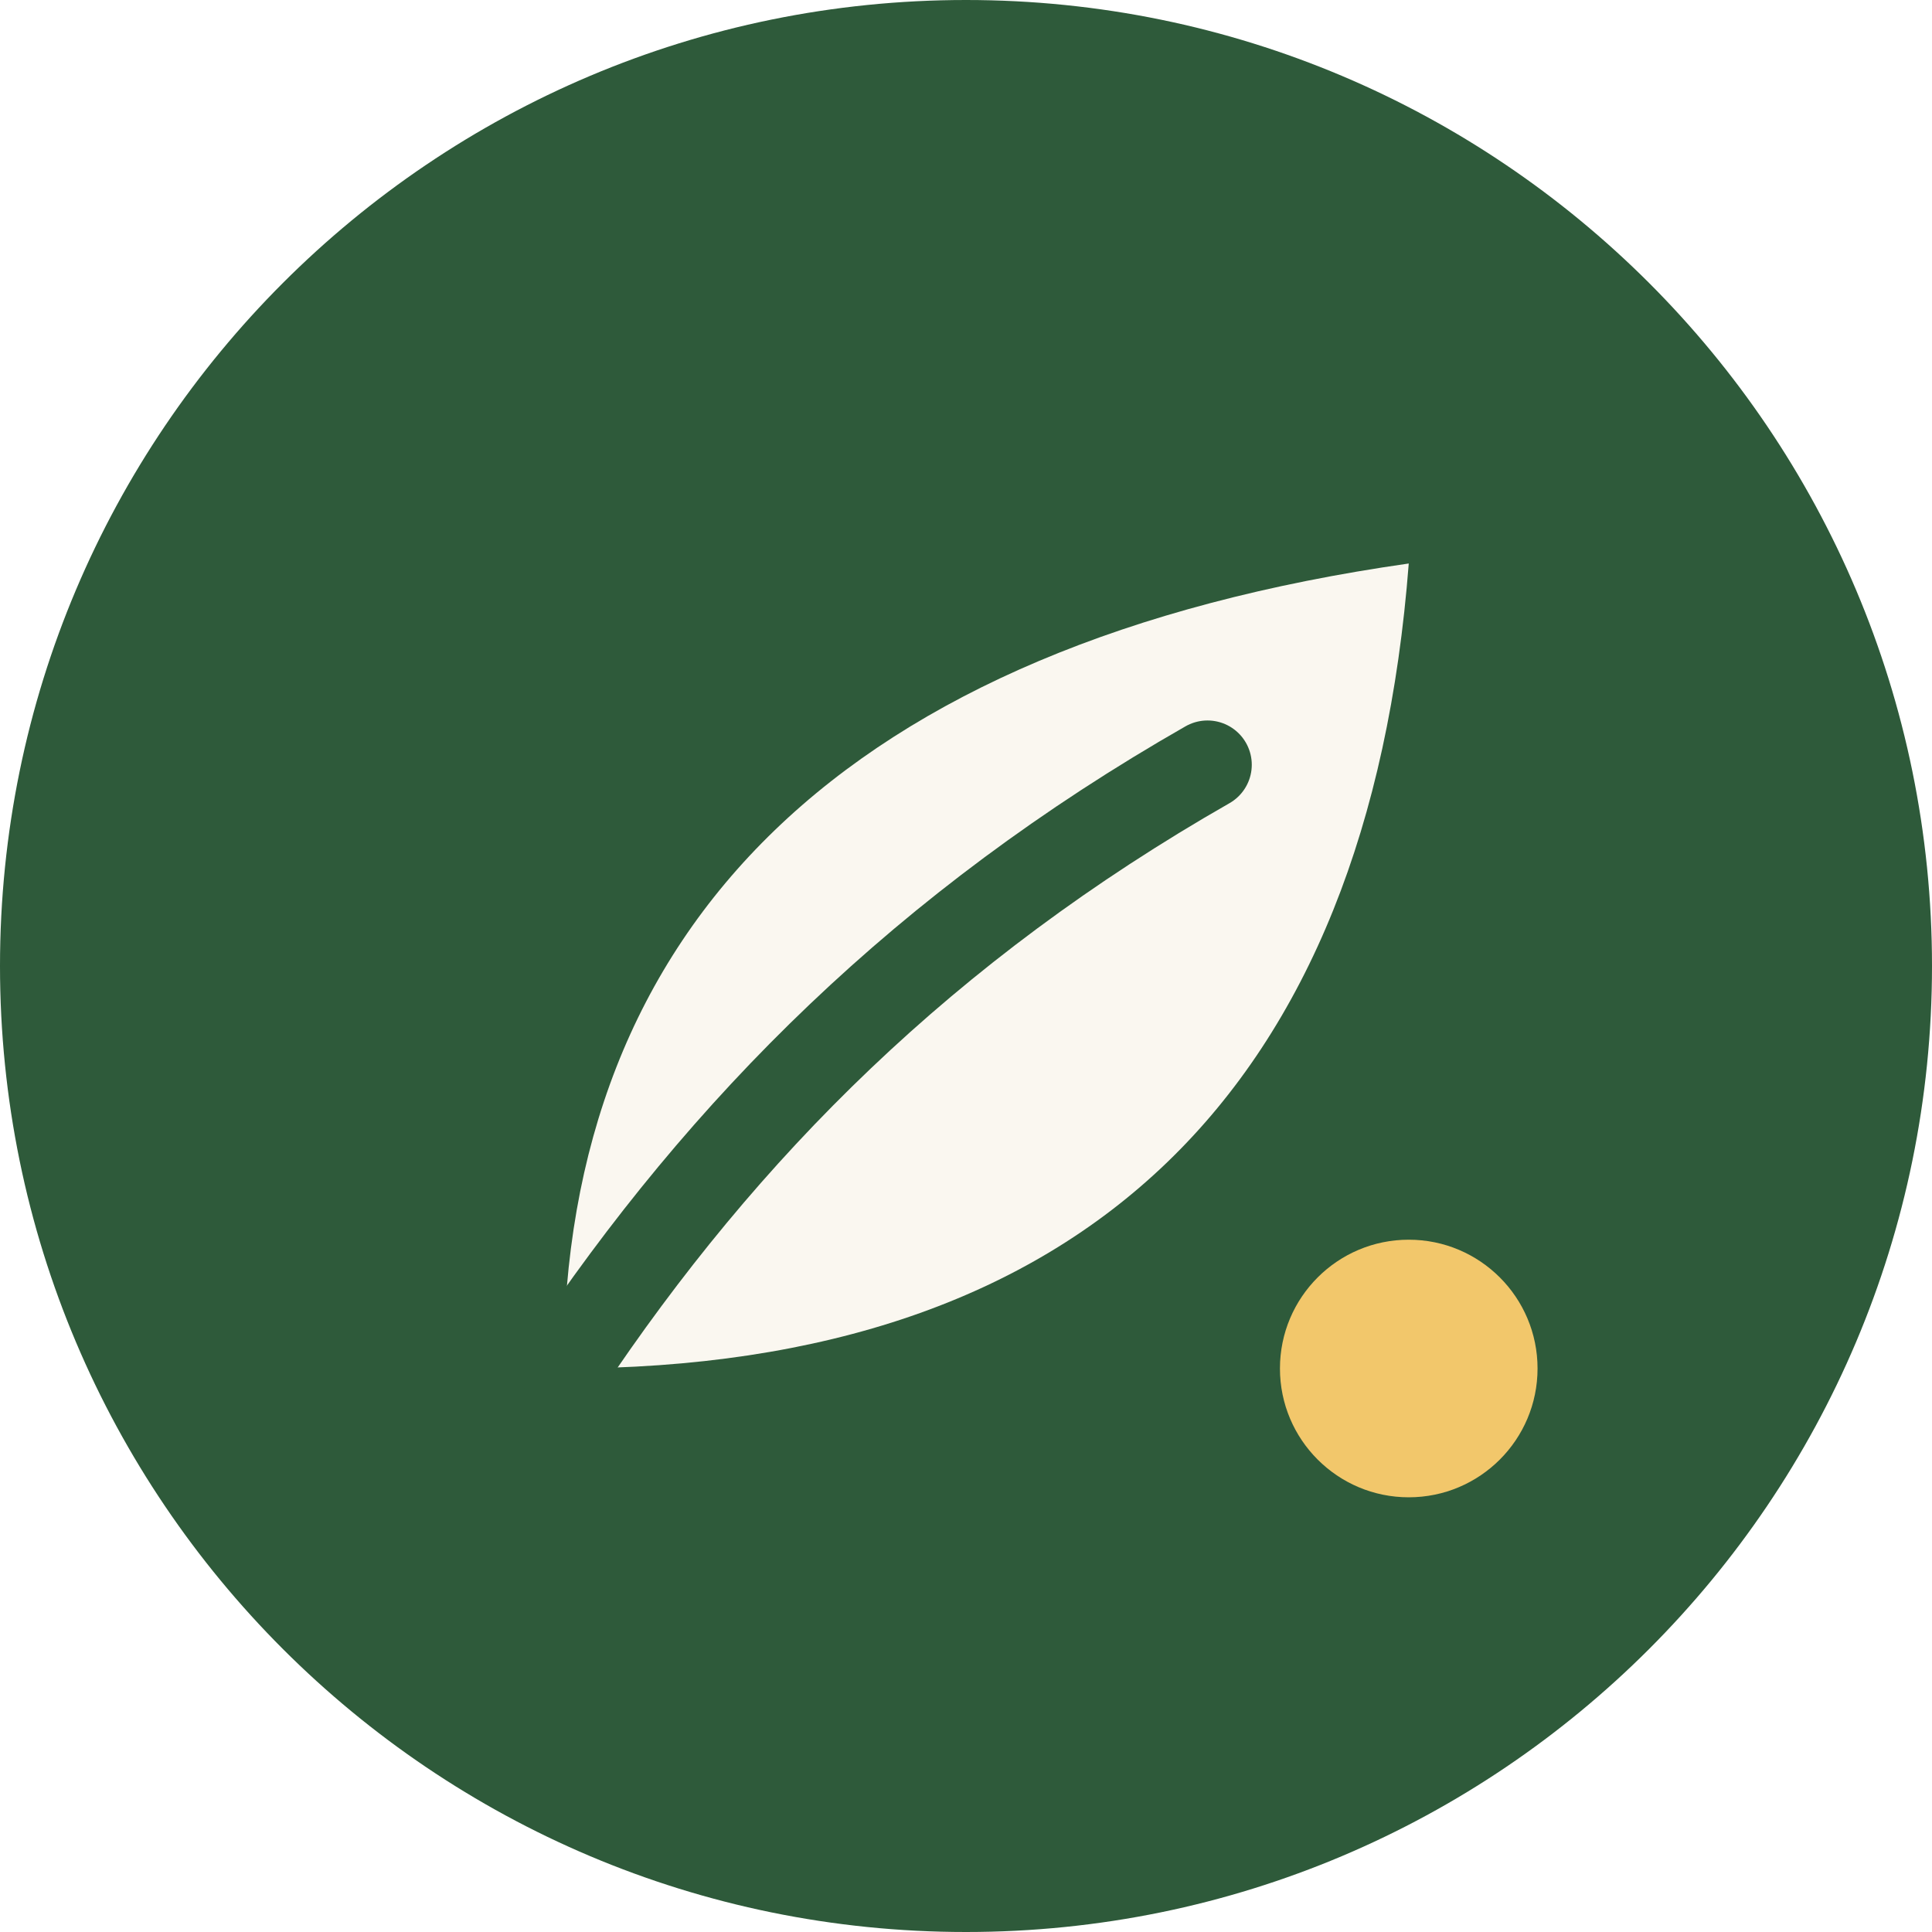
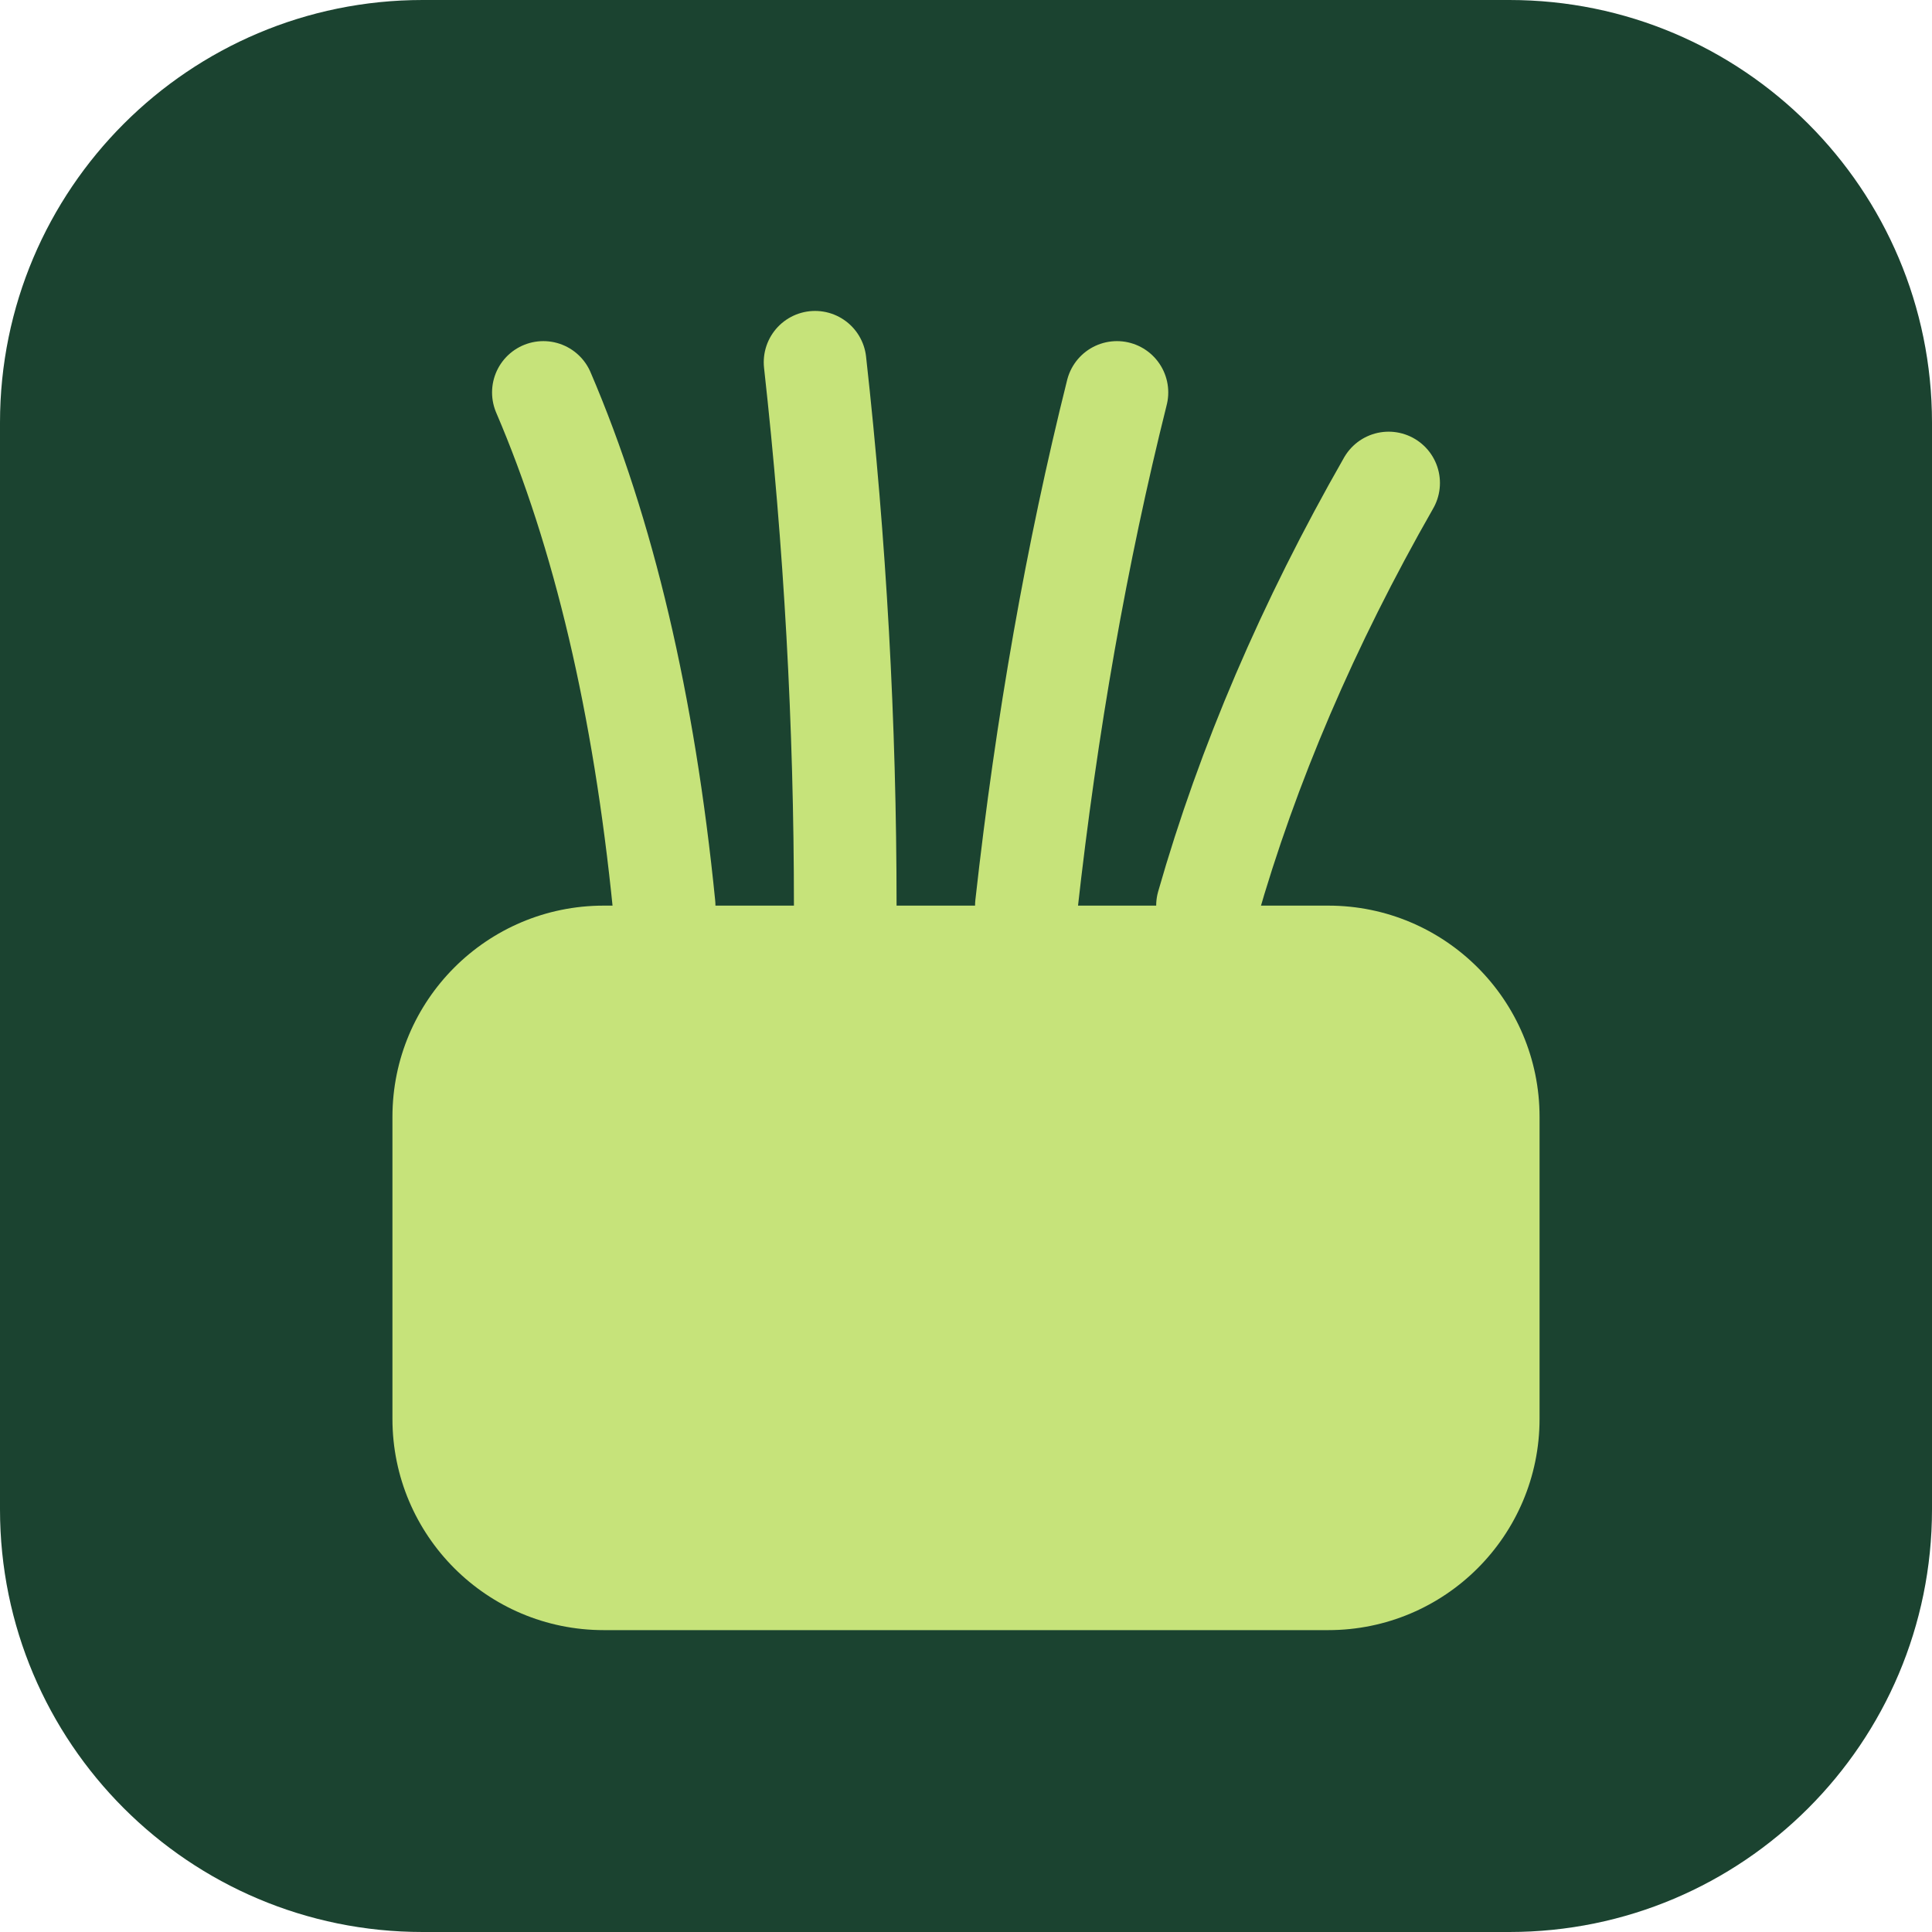
- <svg xmlns="http://www.w3.org/2000/svg" viewBox="0 0 48 48">
-   <circle cx="24" cy="24" r="24" fill="#2E5A3A" />
-   <path d="M14 34c0-11 7-18 21-20-1 13-8 20-21 20z" fill="#FAF7F0" />
-   <path d="M14 34c4-6 9-11 16-15" fill="none" stroke="#2E5A3A" stroke-width="2.2" stroke-linecap="round" />
-   <circle cx="35" cy="34" r="3.2" fill="#F2C76B" />
+ <svg xmlns="http://www.w3.org/2000/svg" viewBox="0 0 64 64">
+   <rect width="64" height="64" rx="14" fill="#1B4330" />
+   <path d="M22 30 Q21 20 18 13 M28 30 Q28 21 27 12 M34 30 Q35 21 37 13 M40 30 Q42 23 46 16" fill="none" stroke="#C6E37A" stroke-width="3.4" stroke-linecap="round" />
+   <rect x="13" y="30" width="38" height="24" rx="7" fill="#C6E37A" />
</svg>
